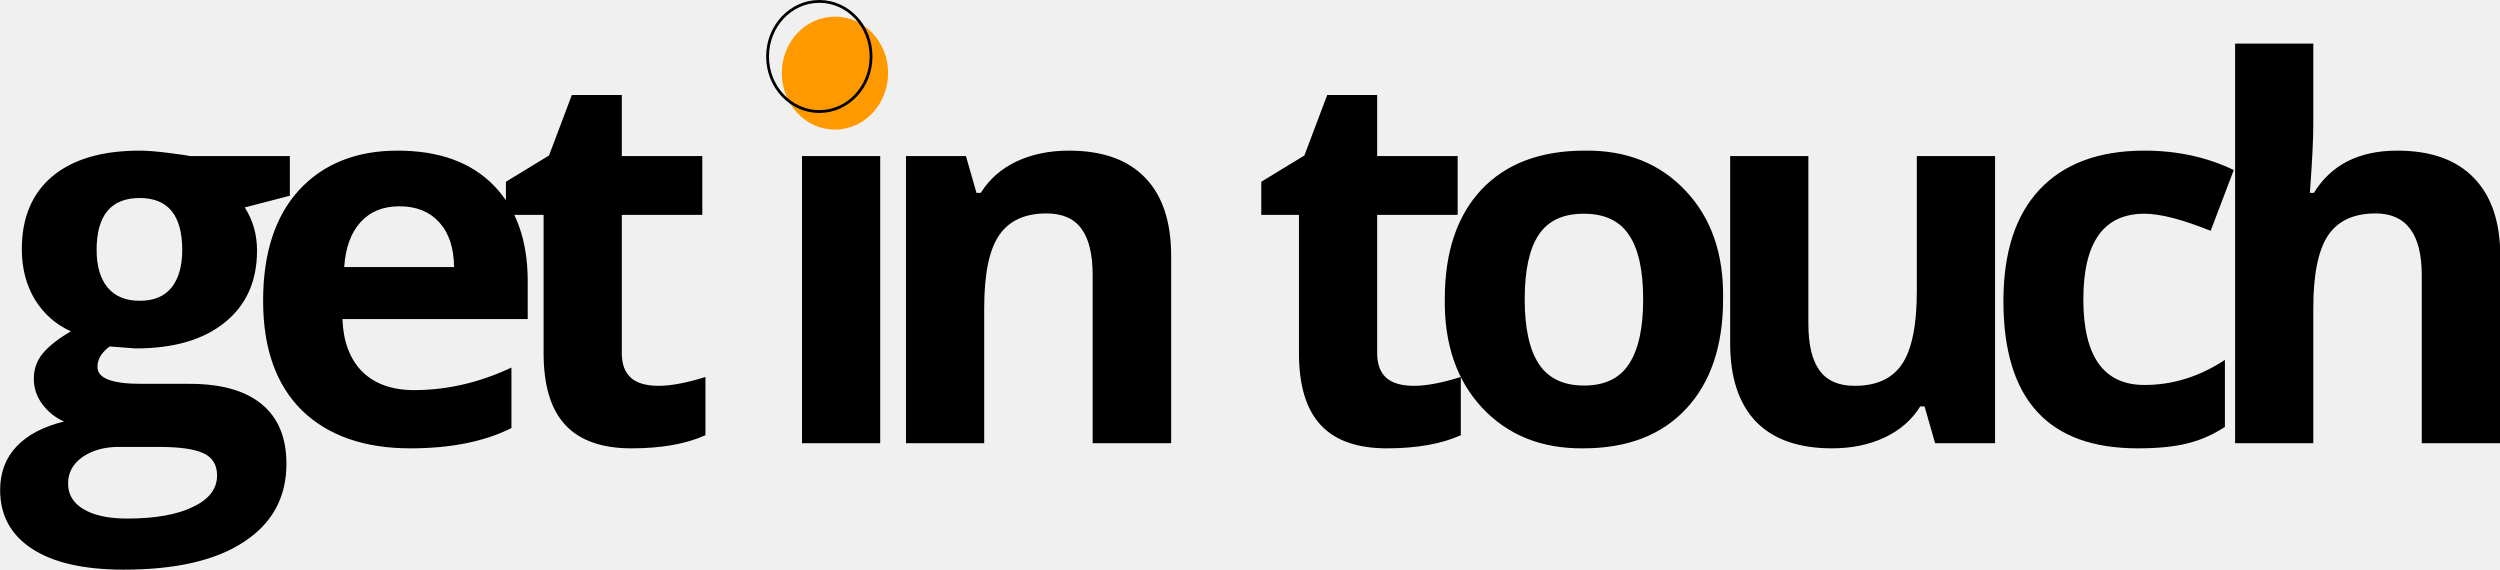
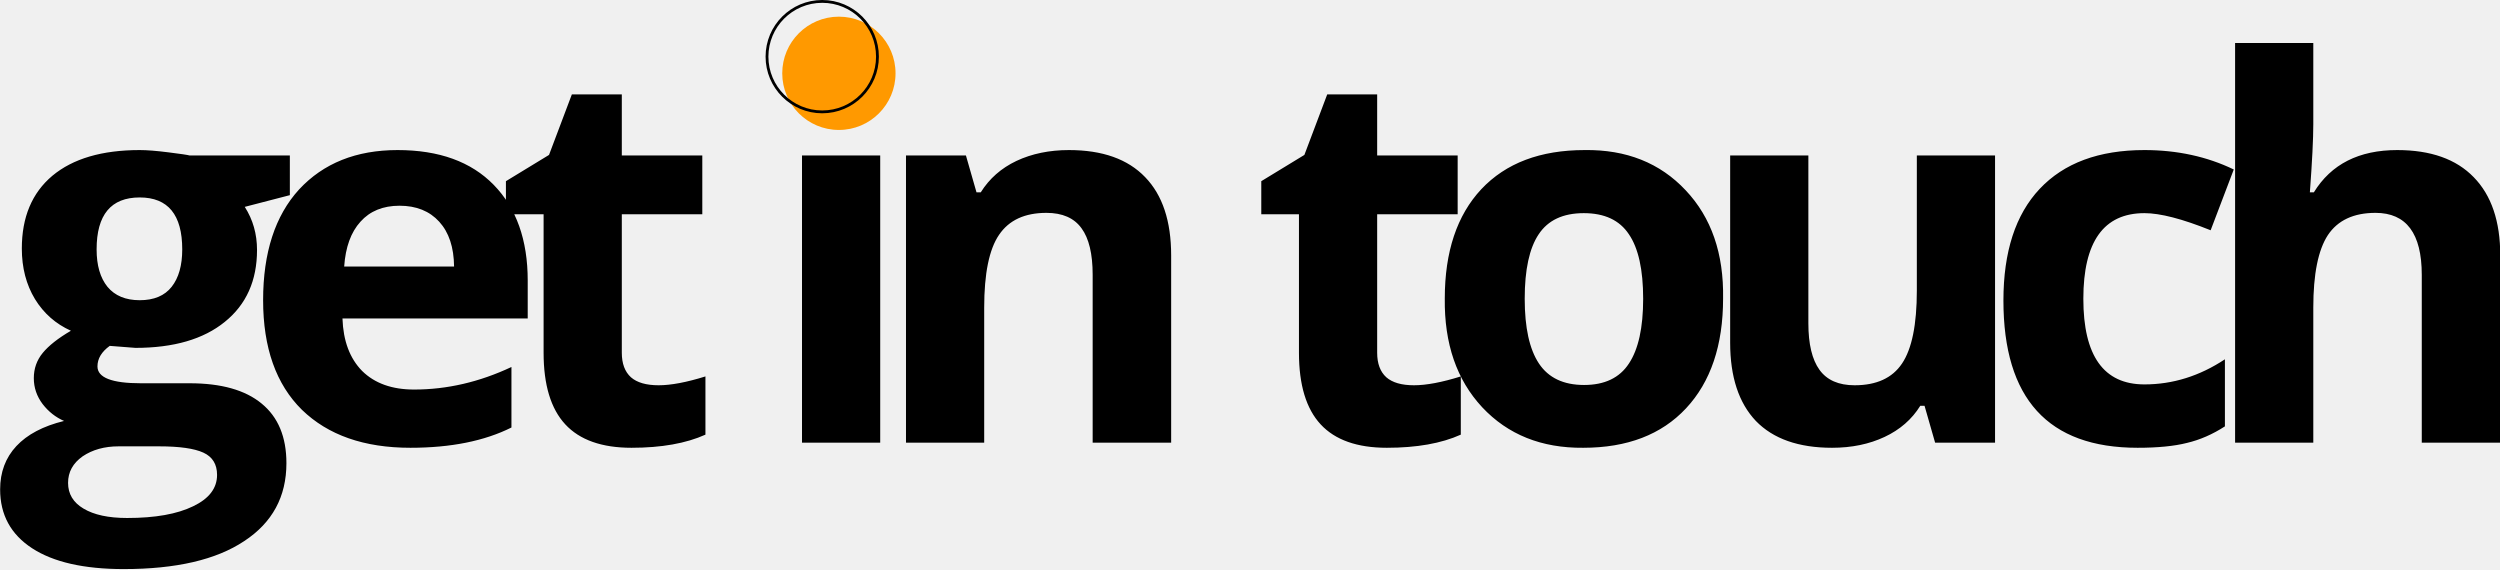
- <svg xmlns="http://www.w3.org/2000/svg" width="4428" height="1009" viewBox="0 0 4428 1009" fill="none">
-   <g clip-path="url(#clip0_1287_13)">
-     <path d="M146.342 809.268C129.153 821.401 120.558 837.074 120.558 856.285C120.558 875.833 129.658 891 147.859 901.786C166.396 912.908 192.18 918.469 225.21 918.469C274.755 918.469 313.683 911.56 341.994 897.741C370.306 884.26 384.461 865.722 384.461 842.129C384.461 823.255 376.372 810.111 360.194 802.696C344.016 795.281 317.896 791.573 281.832 791.573H210.043C185.102 791.573 163.868 797.472 146.342 809.268ZM513.379 276.406V346.679L433.501 367.407C447.994 389.989 455.24 415.436 455.24 443.747C455.24 498.011 436.197 540.478 398.111 571.149C360.363 601.819 307.616 617.155 239.871 617.155L194.37 613.616C179.878 624.064 172.631 636.197 172.631 650.016C172.631 669.902 198.246 679.844 249.477 679.844H335.927C391.876 679.844 434.343 691.809 463.329 715.739C492.651 739.669 507.313 774.89 507.313 821.401C507.313 880.721 482.372 926.727 432.49 959.42C382.945 992.45 311.829 1008.96 219.143 1008.96C148.701 1008.96 94.606 996.663 56.858 972.059C19.109 947.455 0.234 912.739 0.234 867.913C0.234 837.242 9.84 811.627 29.051 791.068C48.263 770.508 76.406 755.678 113.481 746.578C98.651 740.175 86.012 730.232 75.563 716.75C65.115 702.932 59.891 687.596 59.891 670.744C59.891 653.892 65.115 639.062 75.563 626.255C86.349 613.11 103.032 599.966 125.614 586.821C98.651 574.688 77.417 555.982 61.913 530.704C46.409 505.089 38.657 475.261 38.657 441.219C38.657 385.608 56.689 342.635 92.753 312.301C129.153 281.968 180.72 266.801 247.454 266.801C260.262 266.801 277.282 268.149 298.516 270.845C320.087 273.542 332.557 275.395 335.927 276.406H513.379ZM247.454 350.724C196.561 350.724 171.115 381.395 171.115 442.736C171.115 471.048 177.518 493.124 190.326 508.965C203.47 524.806 222.513 532.726 247.454 532.726C272.732 532.726 291.607 524.806 304.077 508.965C316.548 493.124 322.783 471.048 322.783 442.736C322.783 381.395 297.673 350.724 247.454 350.724ZM804.256 473.07C803.919 439.029 795.156 412.571 777.967 393.697C760.778 374.822 737.354 365.385 707.694 365.385C678.371 365.385 655.284 374.822 638.432 393.697C621.58 412.234 611.974 438.692 609.615 473.07H804.256ZM905.874 758.206C858.014 782.136 798.358 794.101 726.905 794.101C645.004 794.101 580.967 771.688 534.792 726.861C488.955 681.698 466.036 616.986 466.036 532.726C466.036 448.466 487.269 383.08 529.737 336.568C572.878 290.057 631.017 266.801 704.155 266.801C777.63 266.801 834.421 287.36 874.529 328.479C914.637 369.598 934.691 426.053 934.691 497.842V565.082H606.582C607.93 604.853 619.558 635.86 641.466 658.105C663.71 680.013 694.381 690.967 733.478 690.967C791.786 690.967 849.251 677.654 905.874 651.027V758.206ZM1101.35 625.749C1101.35 644.961 1106.74 659.453 1117.52 669.227C1128.31 678.665 1144.66 683.383 1166.56 683.383C1188.47 683.383 1216.11 678.159 1249.48 667.711V770.845C1215.1 786.349 1171.45 794.101 1118.54 794.101C1065.96 794.101 1026.86 780.282 1001.25 752.645C975.63 725.008 962.82 682.709 962.82 625.749V380.552H896.089V321.907L972.43 275.395L1012.87 168.216H1101.35V276.406H1243.92V380.552H1101.35V625.749ZM1559.03 276.406V785.001H1420.51V276.406H1559.03ZM1490.28 213.211C1439.72 213.211 1414.44 190.63 1414.44 145.466C1414.44 99.965 1439.55 77.215 1489.77 77.215C1540.33 77.215 1565.6 99.797 1565.6 144.961C1565.6 166.868 1559.2 183.72 1546.39 195.517C1533.59 207.313 1514.88 213.211 1490.28 213.211ZM2074.35 453.353V785.001H1935.32V487.731C1935.32 450.657 1928.75 423.188 1915.61 405.325C1902.46 387.124 1881.74 378.024 1853.42 378.024C1815 378.024 1787.03 391 1769.5 416.952C1751.97 442.568 1743.21 485.54 1743.21 545.871V785.001H1604.69V276.406H1710.86L1729.56 341.624H1737.14C1752.31 317.357 1773.38 298.82 1800.34 286.012C1827.64 273.205 1858.65 266.801 1893.36 266.801C1952.68 266.801 1997.68 282.81 2028.35 314.829C2059.02 346.511 2074.35 392.686 2074.35 453.353ZM2439.24 625.749C2439.24 644.961 2444.63 659.453 2455.42 669.227C2466.2 678.665 2482.55 683.383 2504.45 683.383C2526.36 683.383 2554 678.159 2587.37 667.711V770.845C2552.99 786.349 2509.34 794.101 2456.43 794.101C2403.85 794.101 2364.75 780.282 2339.14 752.645C2313.52 725.008 2300.71 682.709 2300.71 625.749V380.552H2233.98V321.907L2310.32 275.395L2350.76 168.216H2439.24V276.406H2581.81V380.552H2439.24V625.749ZM2885.09 415.941C2868.58 391 2841.95 378.53 2805.21 378.53C2768.48 378.53 2741.85 391 2725.33 415.941C2708.82 440.545 2700.56 478.631 2700.56 530.198C2700.56 581.428 2708.99 619.682 2725.84 644.961C2742.69 670.239 2769.32 682.878 2805.72 682.878C2842.12 682.878 2868.58 670.239 2885.09 644.961C2901.94 619.682 2910.37 581.428 2910.37 530.198C2910.37 478.631 2901.94 440.545 2885.09 415.941ZM2806.73 266.801C2880.54 265.79 2940.2 289.551 2985.7 338.085C3031.2 386.282 3053.27 450.151 3051.93 529.693C3051.93 612.605 3030.02 677.485 2986.2 724.334C2942.73 770.845 2882.06 794.101 2804.2 794.101C2730.39 794.775 2670.73 770.845 2625.23 722.311C2580.07 673.778 2557.99 609.571 2559 529.693C2559 446.781 2580.58 382.237 2623.72 336.063C2667.19 289.888 2728.2 266.801 2806.73 266.801ZM3533.63 785.001H3427.46L3408.75 719.784H3401.17C3386.34 743.714 3365.27 762.082 3337.97 774.89C3310.67 787.697 3279.66 794.101 3244.95 794.101C3185.63 794.101 3140.64 778.26 3109.96 746.578C3079.63 714.559 3064.46 668.385 3064.46 608.055V276.406H3202.99V573.676C3202.99 610.414 3209.56 637.883 3222.71 656.083C3235.85 674.283 3256.58 683.383 3284.89 683.383C3323.65 683.383 3351.62 670.576 3368.81 644.961C3386.34 619.008 3395.1 575.867 3395.1 515.537V276.406H3533.63V785.001ZM3786.07 794.101C3627.66 794.101 3548.46 707.145 3548.46 533.232C3548.46 446.949 3569.86 381.058 3612.66 335.557C3655.81 289.72 3717.65 266.801 3798.2 266.801C3856.18 266.801 3908.92 278.26 3956.45 301.179L3915.5 408.863C3865.28 388.641 3826.18 378.53 3798.2 378.53C3726.08 378.53 3690.01 429.086 3690.01 530.198C3690.01 631.31 3726.08 681.867 3798.2 681.867C3848.42 681.867 3895.95 667.037 3940.77 637.377V756.184C3918.87 770.34 3896.45 780.114 3873.53 785.507C3850.95 791.236 3821.8 794.101 3786.07 794.101ZM4428.46 453.353V785.001H4289.43V487.731C4289.43 414.593 4262.13 378.024 4207.53 378.024C4168.77 378.024 4140.62 391.169 4123.1 417.458C4105.91 443.747 4097.31 486.551 4097.31 545.871V785.001H3958.79V77.215H4097.31V221.3C4097.31 246.915 4095.29 287.023 4091.25 341.624H4098.32C4128.99 291.742 4178.2 266.801 4245.95 266.801C4305.27 266.801 4350.43 282.81 4381.44 314.829C4412.78 346.848 4428.46 393.023 4428.46 453.353Z" fill="black" />
-     <path d="M1478.85 229.51C1530.85 229.51 1573 184.719 1573 129.467C1573 74.215 1530.85 29.424 1478.85 29.424C1426.85 29.424 1384.7 74.215 1384.7 129.467C1384.7 184.719 1426.85 229.51 1478.85 229.51Z" fill="#FF9900" />
-     <path d="M1542.81 100.043C1542.81 154.06 1501.63 197.586 1451.15 197.586C1400.68 197.586 1359.5 154.06 1359.5 100.043C1359.5 46.026 1400.68 2.5 1451.15 2.5C1501.63 2.5 1542.81 46.026 1542.81 100.043Z" stroke="black" stroke-width="5" />
+ <svg xmlns="http://www.w3.org/2000/svg" width="4428" height="1008" viewBox="0 0 4428 1008" fill="none">
+   <g clip-path="url(#clip0_1293_27)">
+     <path d="M146.342 808.267C129.153 820.4 120.558 836.073 120.558 855.284C120.558 874.832 129.658 889.999 147.859 900.785C166.396 911.907 192.18 917.468 225.21 917.468C274.755 917.468 313.683 910.559 341.994 896.74C370.306 883.259 384.461 864.721 384.461 841.128C384.461 822.254 376.372 809.11 360.194 801.695C344.016 794.28 317.896 790.572 281.832 790.572H210.043C185.102 790.572 163.868 796.471 146.342 808.267ZM513.379 275.405V345.678L433.501 366.406C447.994 388.988 455.24 414.435 455.24 442.746C455.24 497.01 436.197 539.477 398.111 570.148C360.363 600.818 307.616 616.154 239.871 616.154L194.37 612.615C179.878 623.063 172.631 635.196 172.631 649.015C172.631 668.901 198.246 678.843 249.477 678.843H335.927C391.876 678.843 434.343 690.808 463.329 714.738C492.651 738.668 507.313 773.889 507.313 820.4C507.313 879.72 482.372 925.726 432.49 958.419C382.945 991.449 311.829 1007.96 219.143 1007.96C148.701 1007.96 94.606 995.662 56.858 971.058C19.109 946.454 0.234 911.738 0.234 866.912C0.234 836.241 9.84 810.626 29.051 790.067C48.263 769.507 76.406 754.677 113.481 745.577C98.651 739.174 86.012 729.231 75.563 715.749C65.115 701.931 59.891 686.595 59.891 669.743C59.891 652.891 65.115 638.061 75.563 625.254C86.349 612.109 103.032 598.965 125.614 585.82C98.651 573.687 77.417 554.981 61.913 529.703C46.409 504.088 38.657 474.26 38.657 440.218C38.657 384.607 56.689 341.634 92.753 311.3C129.153 280.967 180.72 265.8 247.454 265.8C260.262 265.8 277.282 267.148 298.516 269.844C320.087 272.541 332.557 274.394 335.927 275.405H513.379ZM247.454 349.723C196.561 349.723 171.115 380.394 171.115 441.735C171.115 470.047 177.518 492.123 190.326 507.964C203.47 523.805 222.513 531.725 247.454 531.725C272.732 531.725 291.607 523.805 304.077 507.964C316.548 492.123 322.783 470.047 322.783 441.735C322.783 380.394 297.673 349.723 247.454 349.723ZM804.256 472.069C803.919 438.028 795.156 411.57 777.967 392.696C760.778 373.821 737.354 364.384 707.694 364.384C678.371 364.384 655.284 373.821 638.432 392.696C621.58 411.233 611.974 437.691 609.615 472.069H804.256ZM905.874 757.205C858.014 781.135 798.358 793.1 726.905 793.1C645.004 793.1 580.967 770.687 534.792 725.86C488.955 680.697 466.036 615.985 466.036 531.725C466.036 447.465 487.269 382.079 529.737 335.567C572.878 289.056 631.017 265.8 704.155 265.8C777.63 265.8 834.421 286.359 874.529 327.478C914.637 368.597 934.691 425.052 934.691 496.841V564.081H606.582C607.93 603.852 619.558 634.859 641.466 657.104C663.71 679.012 694.381 689.966 733.478 689.966C791.786 689.966 849.251 676.653 905.874 650.026V757.205ZM1101.35 624.748C1101.35 643.96 1106.74 658.452 1117.52 668.226C1128.31 677.664 1144.66 682.382 1166.56 682.382C1188.47 682.382 1216.11 677.158 1249.48 666.71V769.844C1215.1 785.348 1171.45 793.1 1118.54 793.1C1065.96 793.1 1026.86 779.281 1001.25 751.644C975.63 724.007 962.82 681.708 962.82 624.748V379.551H896.089V320.906L972.43 274.394L1012.87 167.215H1101.35V275.405H1243.92V379.551H1101.35V624.748ZM1559.03 275.405V784H1420.51V275.405H1559.03ZM1490.28 212.21C1439.72 212.21 1414.44 189.629 1414.44 144.465C1414.44 98.964 1439.55 76.214 1489.77 76.214C1540.33 76.214 1565.6 98.796 1565.6 143.96C1565.6 165.867 1559.2 182.719 1546.39 194.516C1533.59 206.312 1514.88 212.21 1490.28 212.21ZM2074.35 452.352V784H1935.32V486.73C1935.32 449.656 1928.75 422.187 1915.61 404.324C1902.46 386.123 1881.74 377.023 1853.42 377.023C1815 377.023 1787.03 389.999 1769.5 415.951C1751.97 441.567 1743.21 484.539 1743.21 544.87V784H1604.69V275.405H1710.86L1729.56 340.623H1737.14C1752.31 316.356 1773.38 297.819 1800.34 285.011C1827.64 272.204 1858.65 265.8 1893.36 265.8C1952.68 265.8 1997.68 281.809 2028.35 313.828C2059.02 345.51 2074.35 391.685 2074.35 452.352ZM2439.24 624.748C2439.24 643.96 2444.63 658.452 2455.42 668.226C2466.2 677.664 2482.55 682.382 2504.45 682.382C2526.36 682.382 2554 677.158 2587.37 666.71V769.844C2552.99 785.348 2509.34 793.1 2456.43 793.1C2403.85 793.1 2364.75 779.281 2339.14 751.644C2313.52 724.007 2300.71 681.708 2300.71 624.748V379.551H2233.98V320.906L2310.32 274.394L2350.76 167.215H2439.24V275.405H2581.81V379.551H2439.24V624.748ZM2885.09 414.94C2868.58 389.999 2841.95 377.529 2805.21 377.529C2768.48 377.529 2741.85 389.999 2725.33 414.94C2708.82 439.544 2700.56 477.63 2700.56 529.197C2700.56 580.427 2708.99 618.681 2725.84 643.96C2742.69 669.238 2769.32 681.877 2805.72 681.877C2842.12 681.877 2868.58 669.238 2885.09 643.96C2901.94 618.681 2910.37 580.427 2910.37 529.197C2910.37 477.63 2901.94 439.544 2885.09 414.94ZM2806.73 265.8C2880.54 264.789 2940.2 288.55 2985.7 337.084C3031.2 385.281 3053.27 449.15 3051.93 528.692C3051.93 611.604 3030.02 676.484 2986.2 723.333C2942.73 769.844 2882.06 793.1 2804.2 793.1C2730.39 793.774 2670.73 769.844 2625.23 721.31C2580.07 672.777 2557.99 608.57 2559 528.692C2559 445.78 2580.58 381.236 2623.72 335.062C2667.19 288.887 2728.2 265.8 2806.73 265.8ZM3533.63 784H3427.46L3408.75 718.783H3401.17C3386.34 742.713 3365.27 761.081 3337.97 773.889C3310.67 786.696 3279.66 793.1 3244.95 793.1C3185.63 793.1 3140.64 777.259 3109.96 745.577C3079.63 713.558 3064.46 667.384 3064.46 607.054V275.405H3202.99V572.675C3202.99 609.413 3209.56 636.882 3222.71 655.082C3235.85 673.282 3256.58 682.382 3284.89 682.382C3323.65 682.382 3351.62 669.575 3368.81 643.96C3386.34 618.007 3395.1 574.866 3395.1 514.536V275.405H3533.63V784ZM3786.07 793.1C3627.66 793.1 3548.46 706.144 3548.46 532.231C3548.46 445.948 3569.86 380.057 3612.66 334.556C3655.81 288.719 3717.65 265.8 3798.2 265.8C3856.18 265.8 3908.92 277.259 3956.45 300.178L3915.5 407.862C3865.28 387.64 3826.18 377.529 3798.2 377.529C3726.08 377.529 3690.01 428.085 3690.01 529.197C3690.01 630.309 3726.08 680.866 3798.2 680.866C3848.42 680.866 3895.95 666.036 3940.77 636.376V755.183C3918.87 769.339 3896.45 779.113 3873.53 784.506C3850.95 790.235 3821.8 793.1 3786.07 793.1ZM4428.46 452.352V784H4289.43V486.73C4289.43 413.592 4262.13 377.023 4207.53 377.023C4168.77 377.023 4140.62 390.168 4123.1 416.457C4105.91 442.746 4097.31 485.55 4097.31 544.87V784H3958.79V76.214H4097.31V220.299C4097.31 245.914 4095.29 286.022 4091.25 340.623H4098.32C4128.99 290.741 4178.2 265.8 4245.95 265.8C4305.27 265.8 4350.43 281.809 4381.44 313.828C4412.78 345.847 4428.46 392.022 4428.46 452.352Z" fill="black" />
+     <path d="M1485.84 230.167C1541.25 230.167 1586.17 185.248 1586.17 129.838C1586.17 74.428 1541.25 29.509 1485.84 29.509C1430.43 29.509 1385.51 74.428 1385.51 129.838C1385.51 185.248 1430.43 230.167 1485.84 230.167Z" fill="#FF9900" />
+     <path d="M1456.33 198.158C1510.36 198.158 1554.16 154.358 1554.16 100.329C1554.16 46.299 1510.36 2.5 1456.33 2.5C1402.3 2.5 1358.5 46.299 1358.5 100.329C1358.5 154.358 1402.3 198.158 1456.33 198.158Z" stroke="black" stroke-width="5" />
  </g>
  <defs>
-     <clipPath id="clip0_1287_13">
-       <rect width="4428" height="1009" fill="white" />
+     <clipPath id="clip0_1293_27">
+       <rect width="4428" height="1008" fill="white" />
    </clipPath>
  </defs>
</svg>
